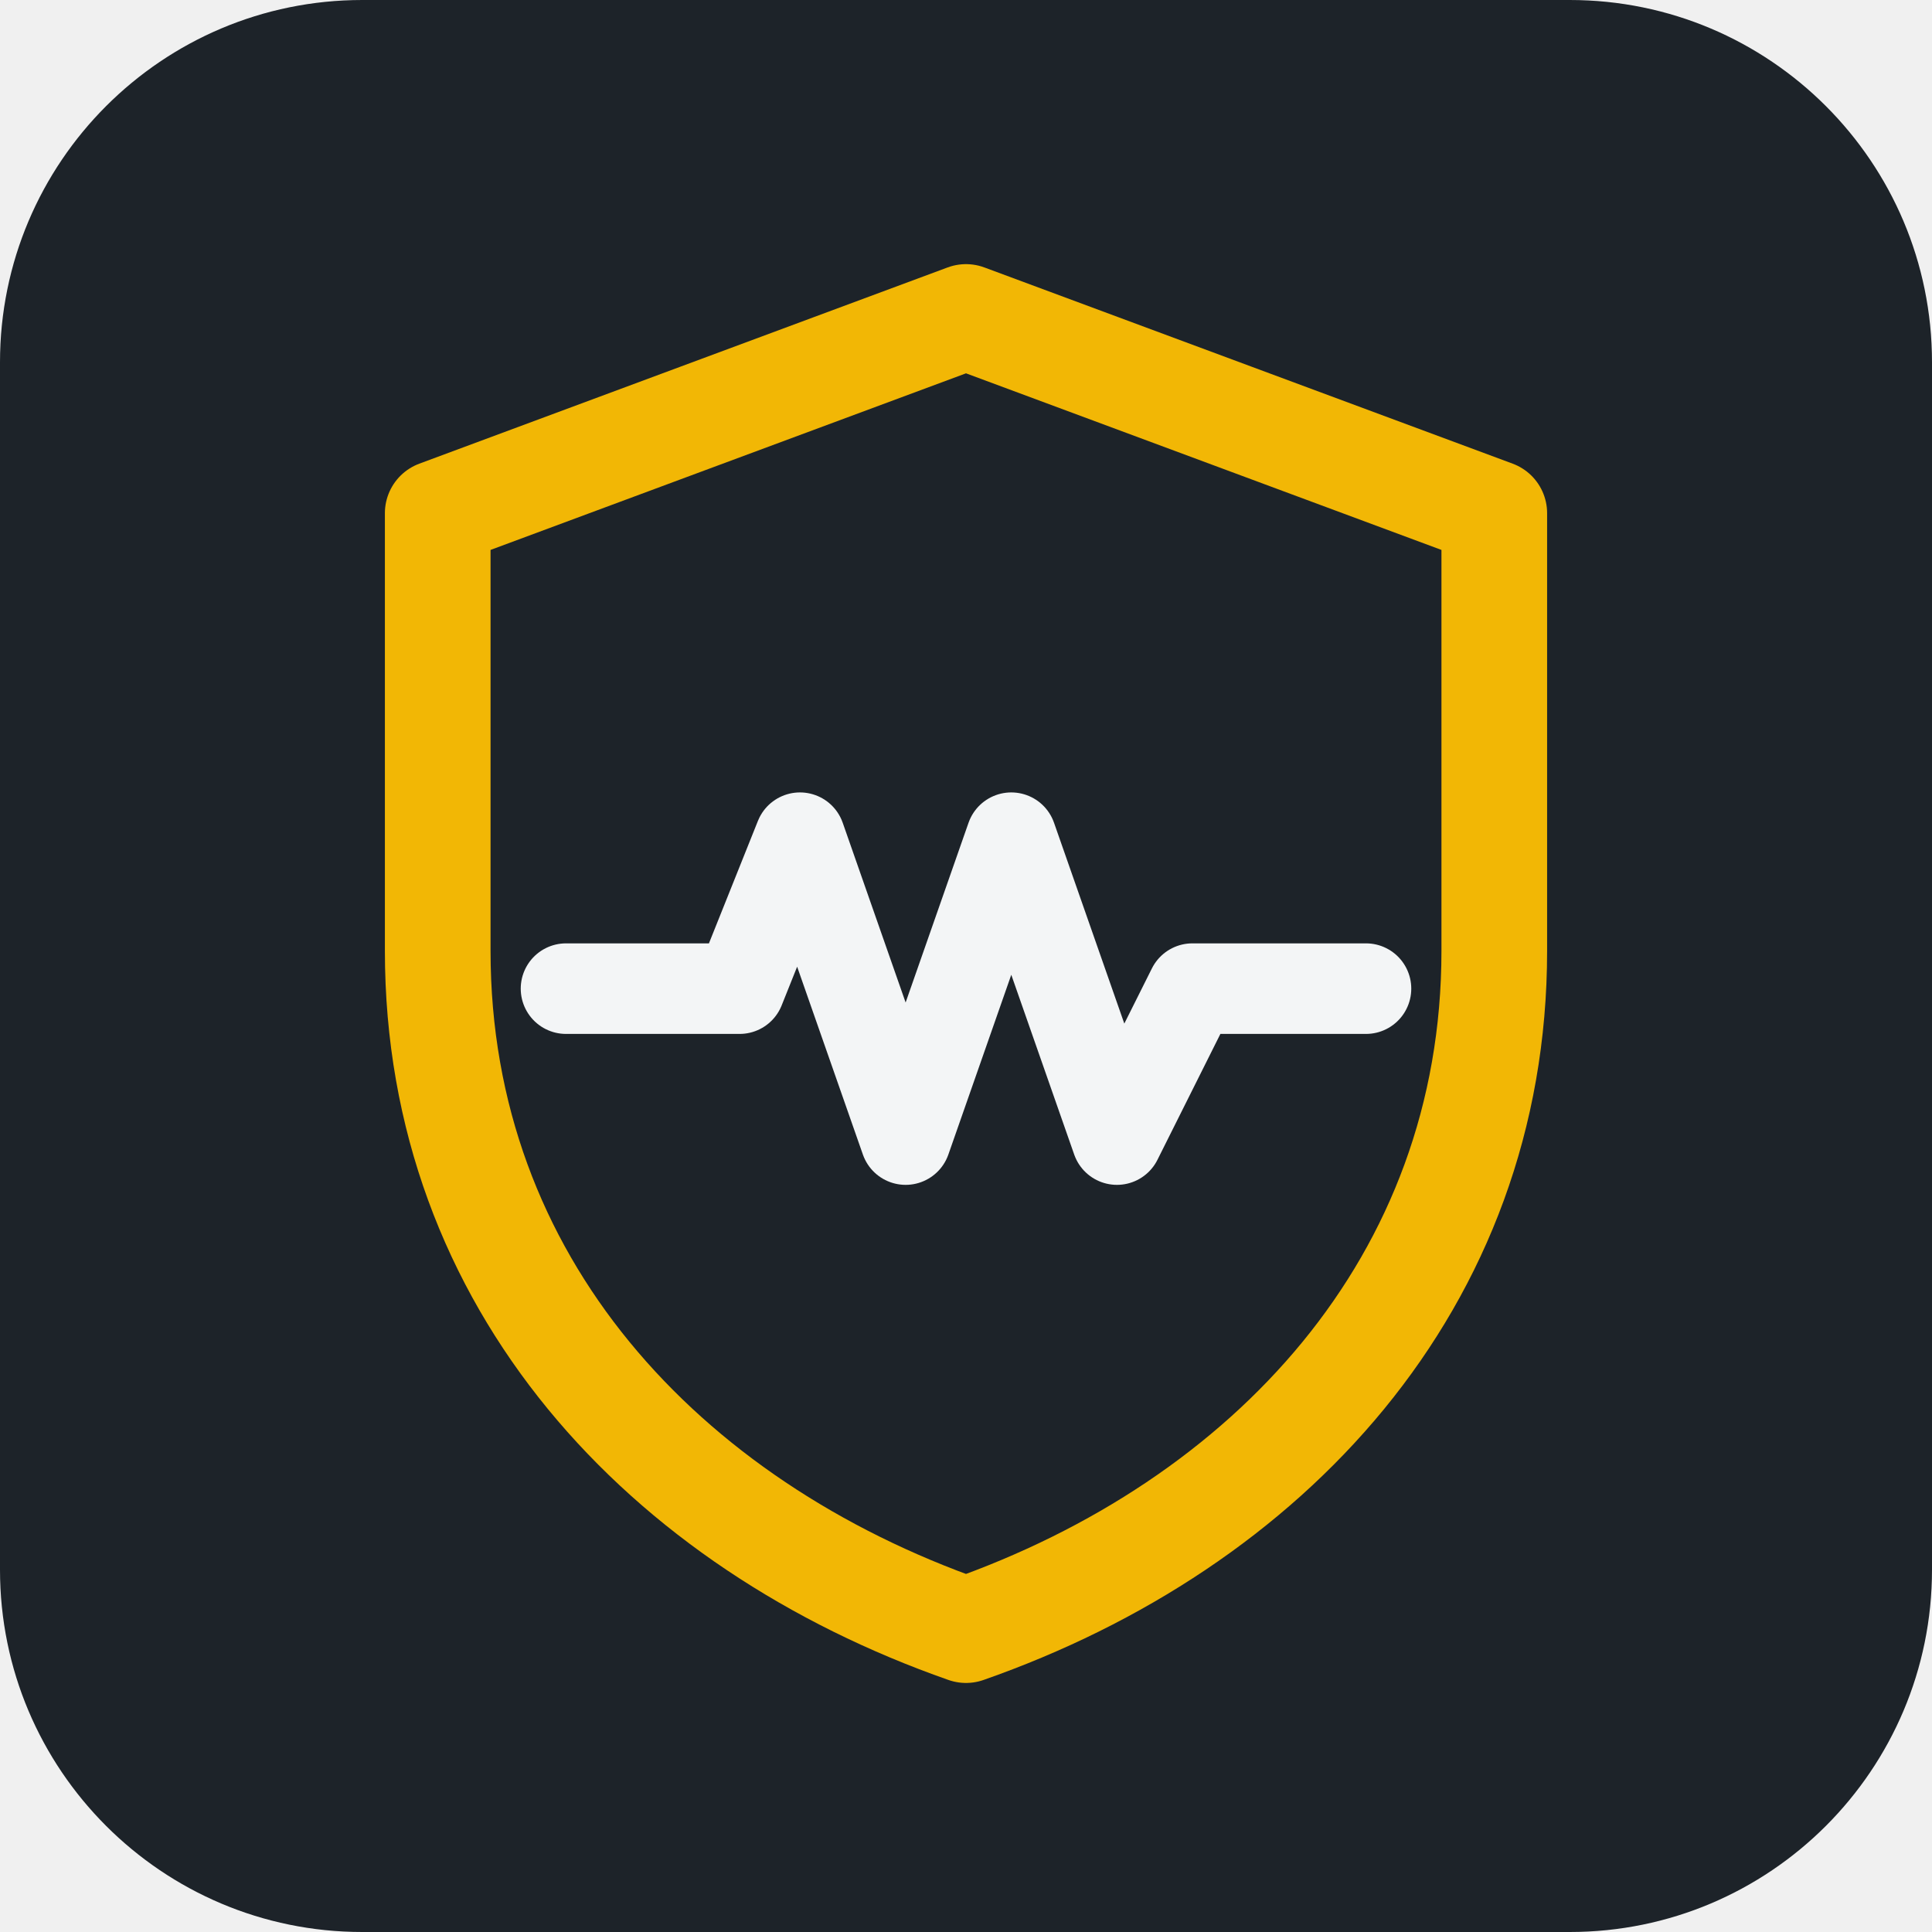
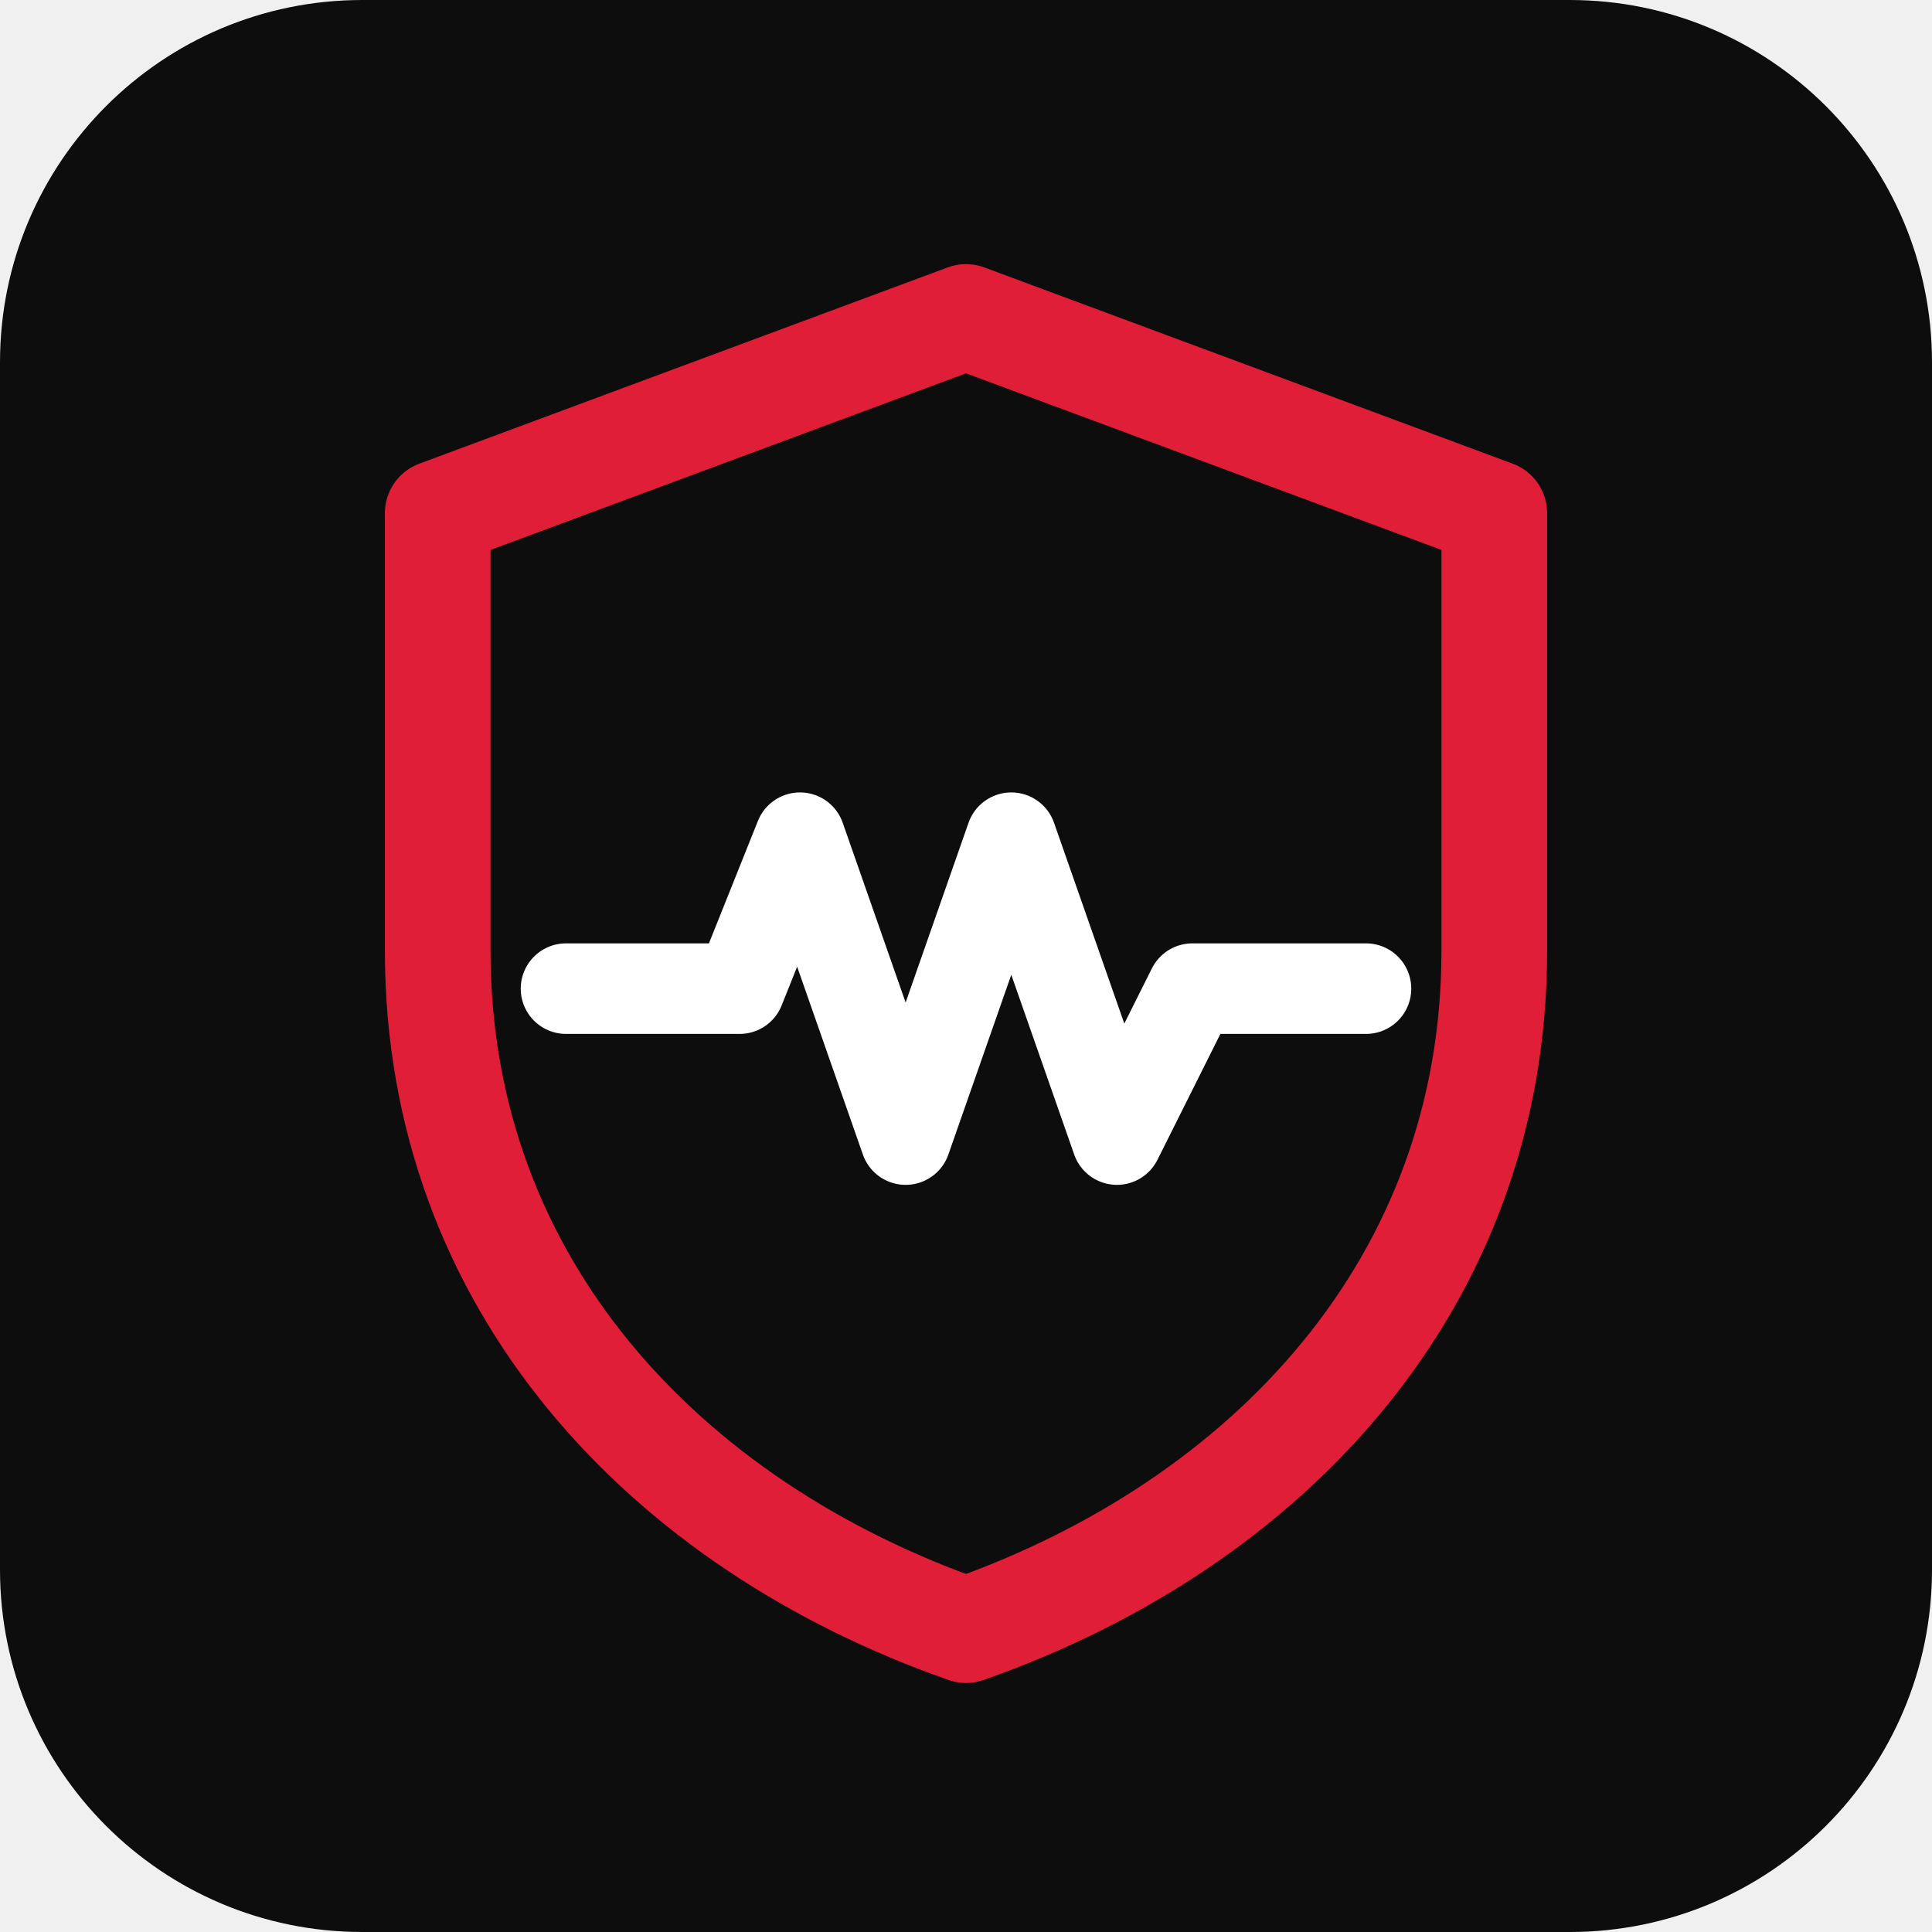
<svg xmlns="http://www.w3.org/2000/svg" viewBox="0 0 512 512">
-   <rect width="512" height="512" rx="96" fill="#1d2329" />
-   <path d="M256 84 L396 136 V252 C396 340 336 404 256 432 C176 404 116 340 116 252 V136 Z" fill="none" stroke="#f2b705" stroke-width="28" stroke-linejoin="round" />
-   <path d="M150 262 H196 L212 222 L240 302 L268 222 L296 302 L316 262 H362" fill="none" stroke="#f3f5f6" stroke-width="24" stroke-linejoin="round" stroke-linecap="round" />
+   <rect width="512" height="512" rx="96" fill="#0d0d0d" />
+   <path d="M256 84 L396 136 V252 C396 340 336 404 256 432 C176 404 116 340 116 252 V136 Z" fill="none" stroke="#e01e37" stroke-width="28" stroke-linejoin="round" />
+   <path d="M150 262 H196 L212 222 L240 302 L268 222 L296 302 L316 262 H362" fill="none" stroke="#ffffff" stroke-width="24" stroke-linejoin="round" stroke-linecap="round" />
</svg>
